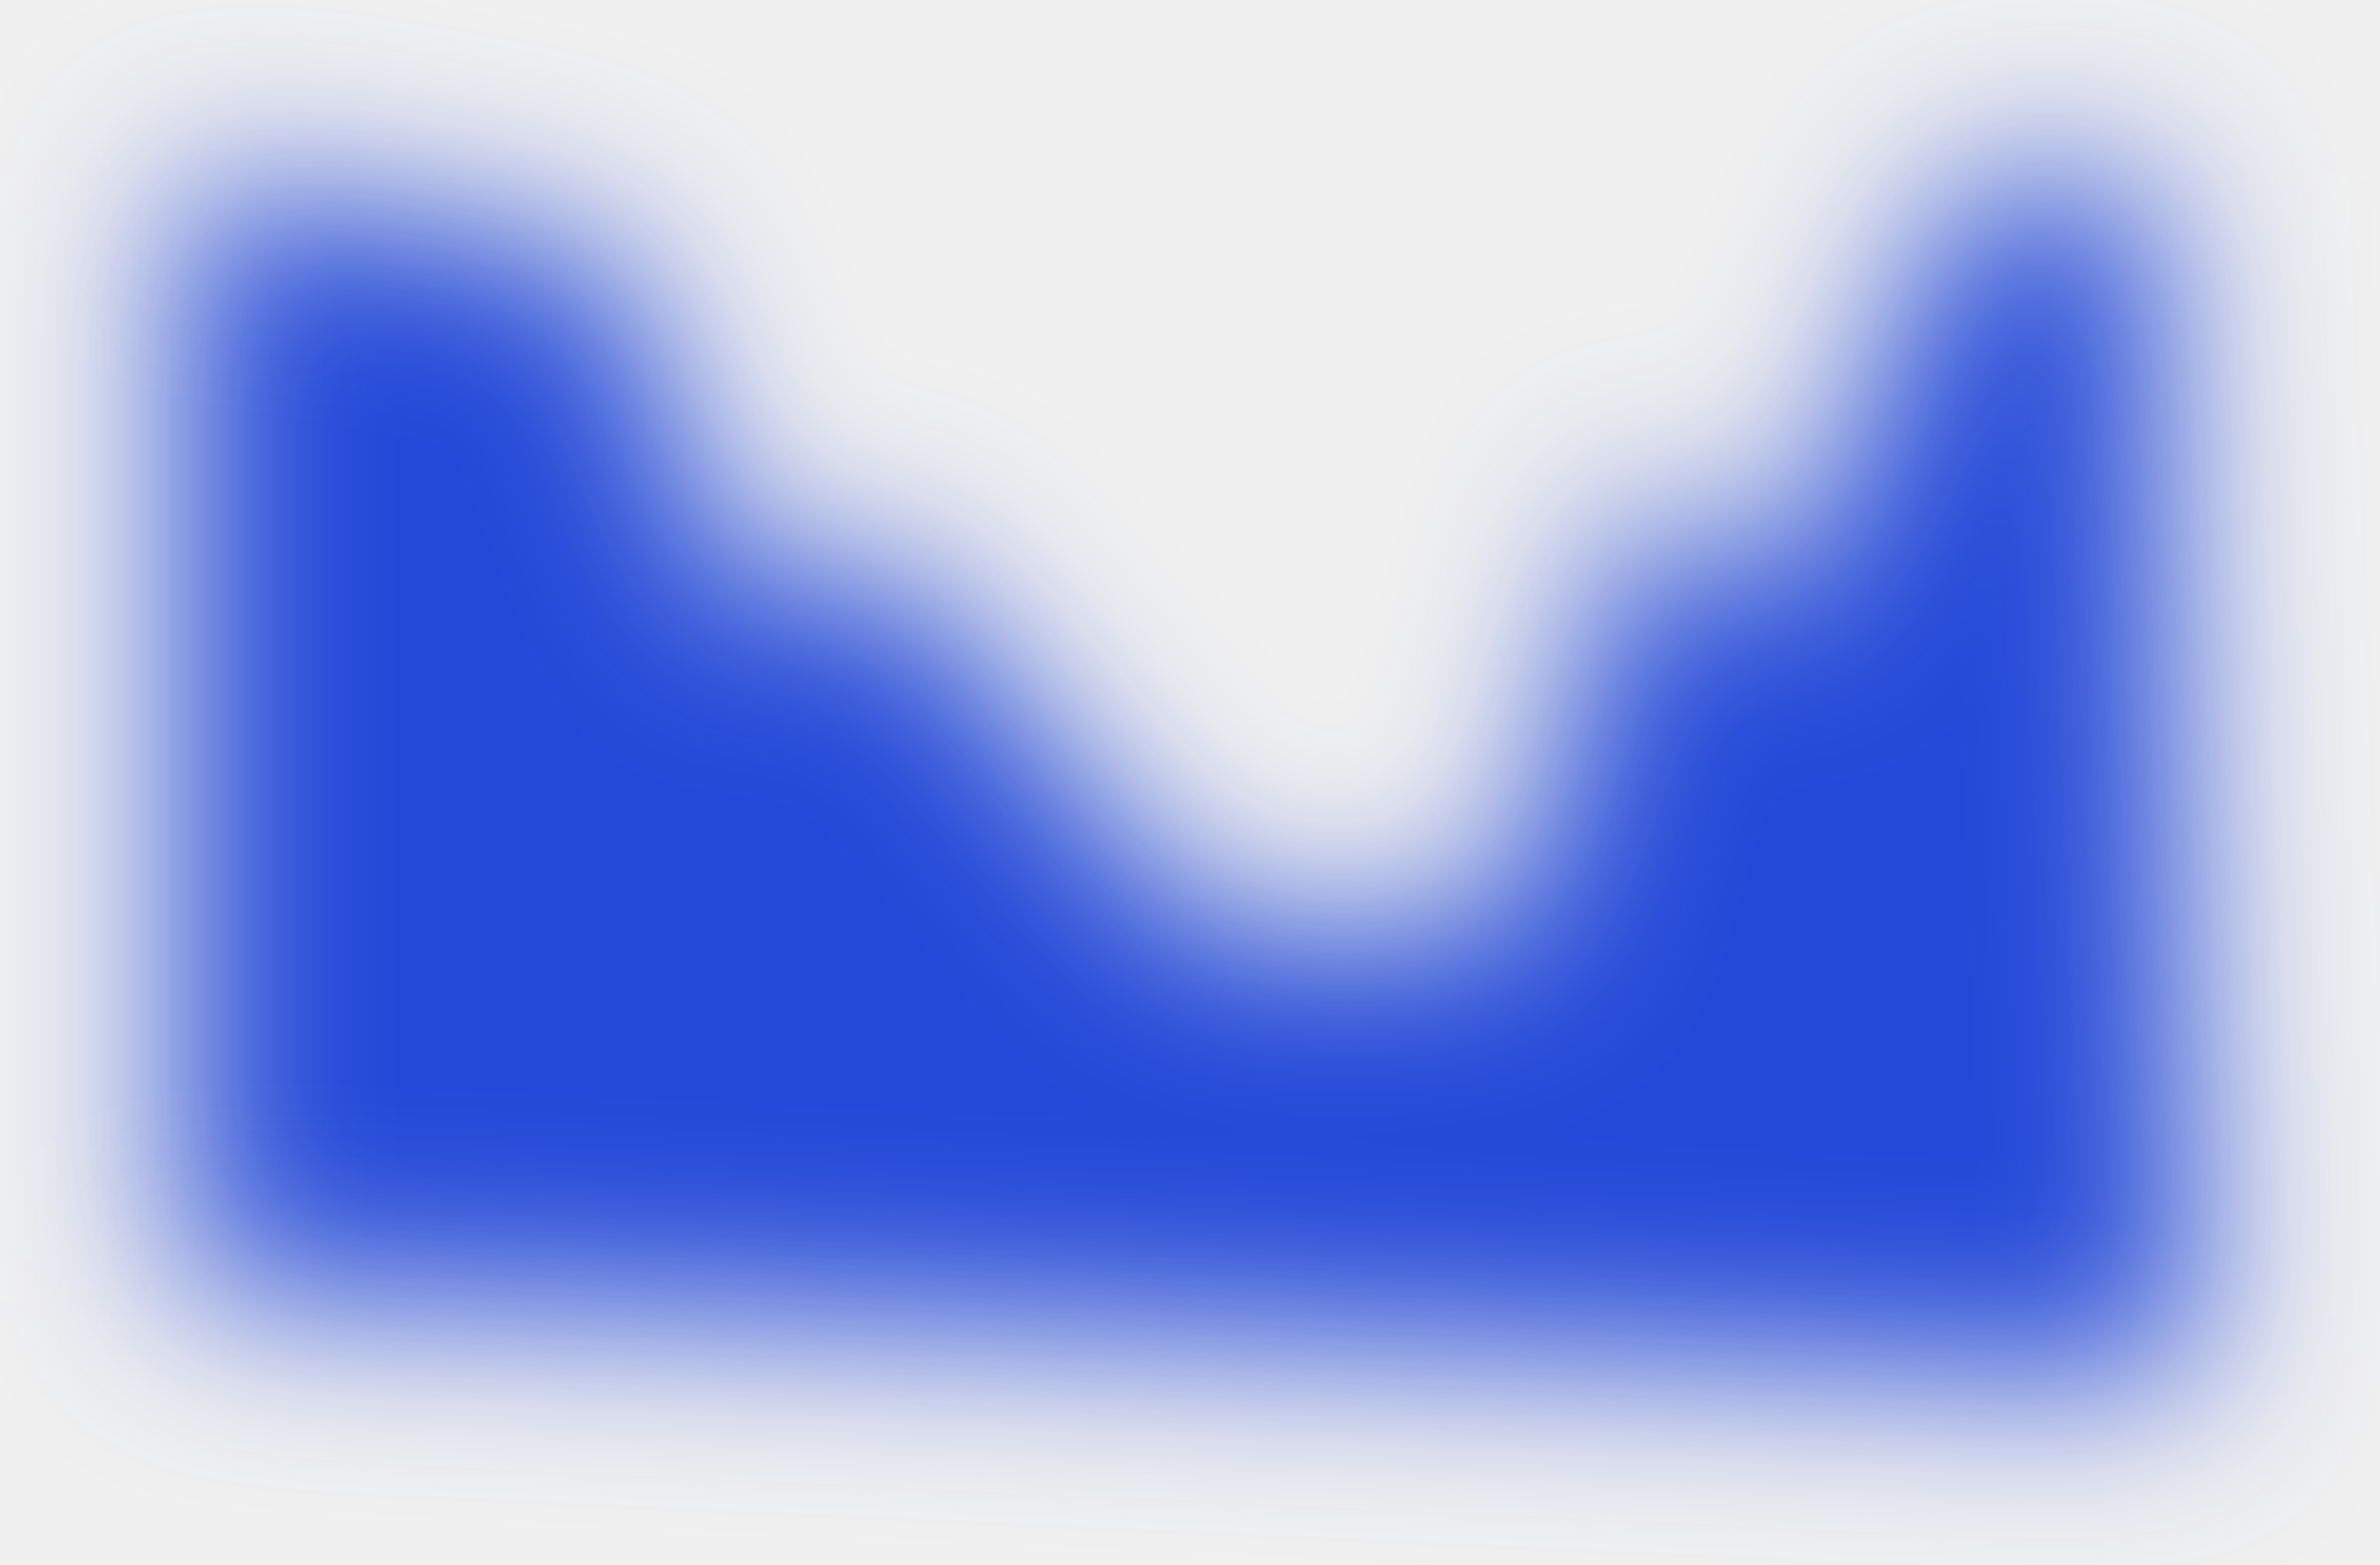
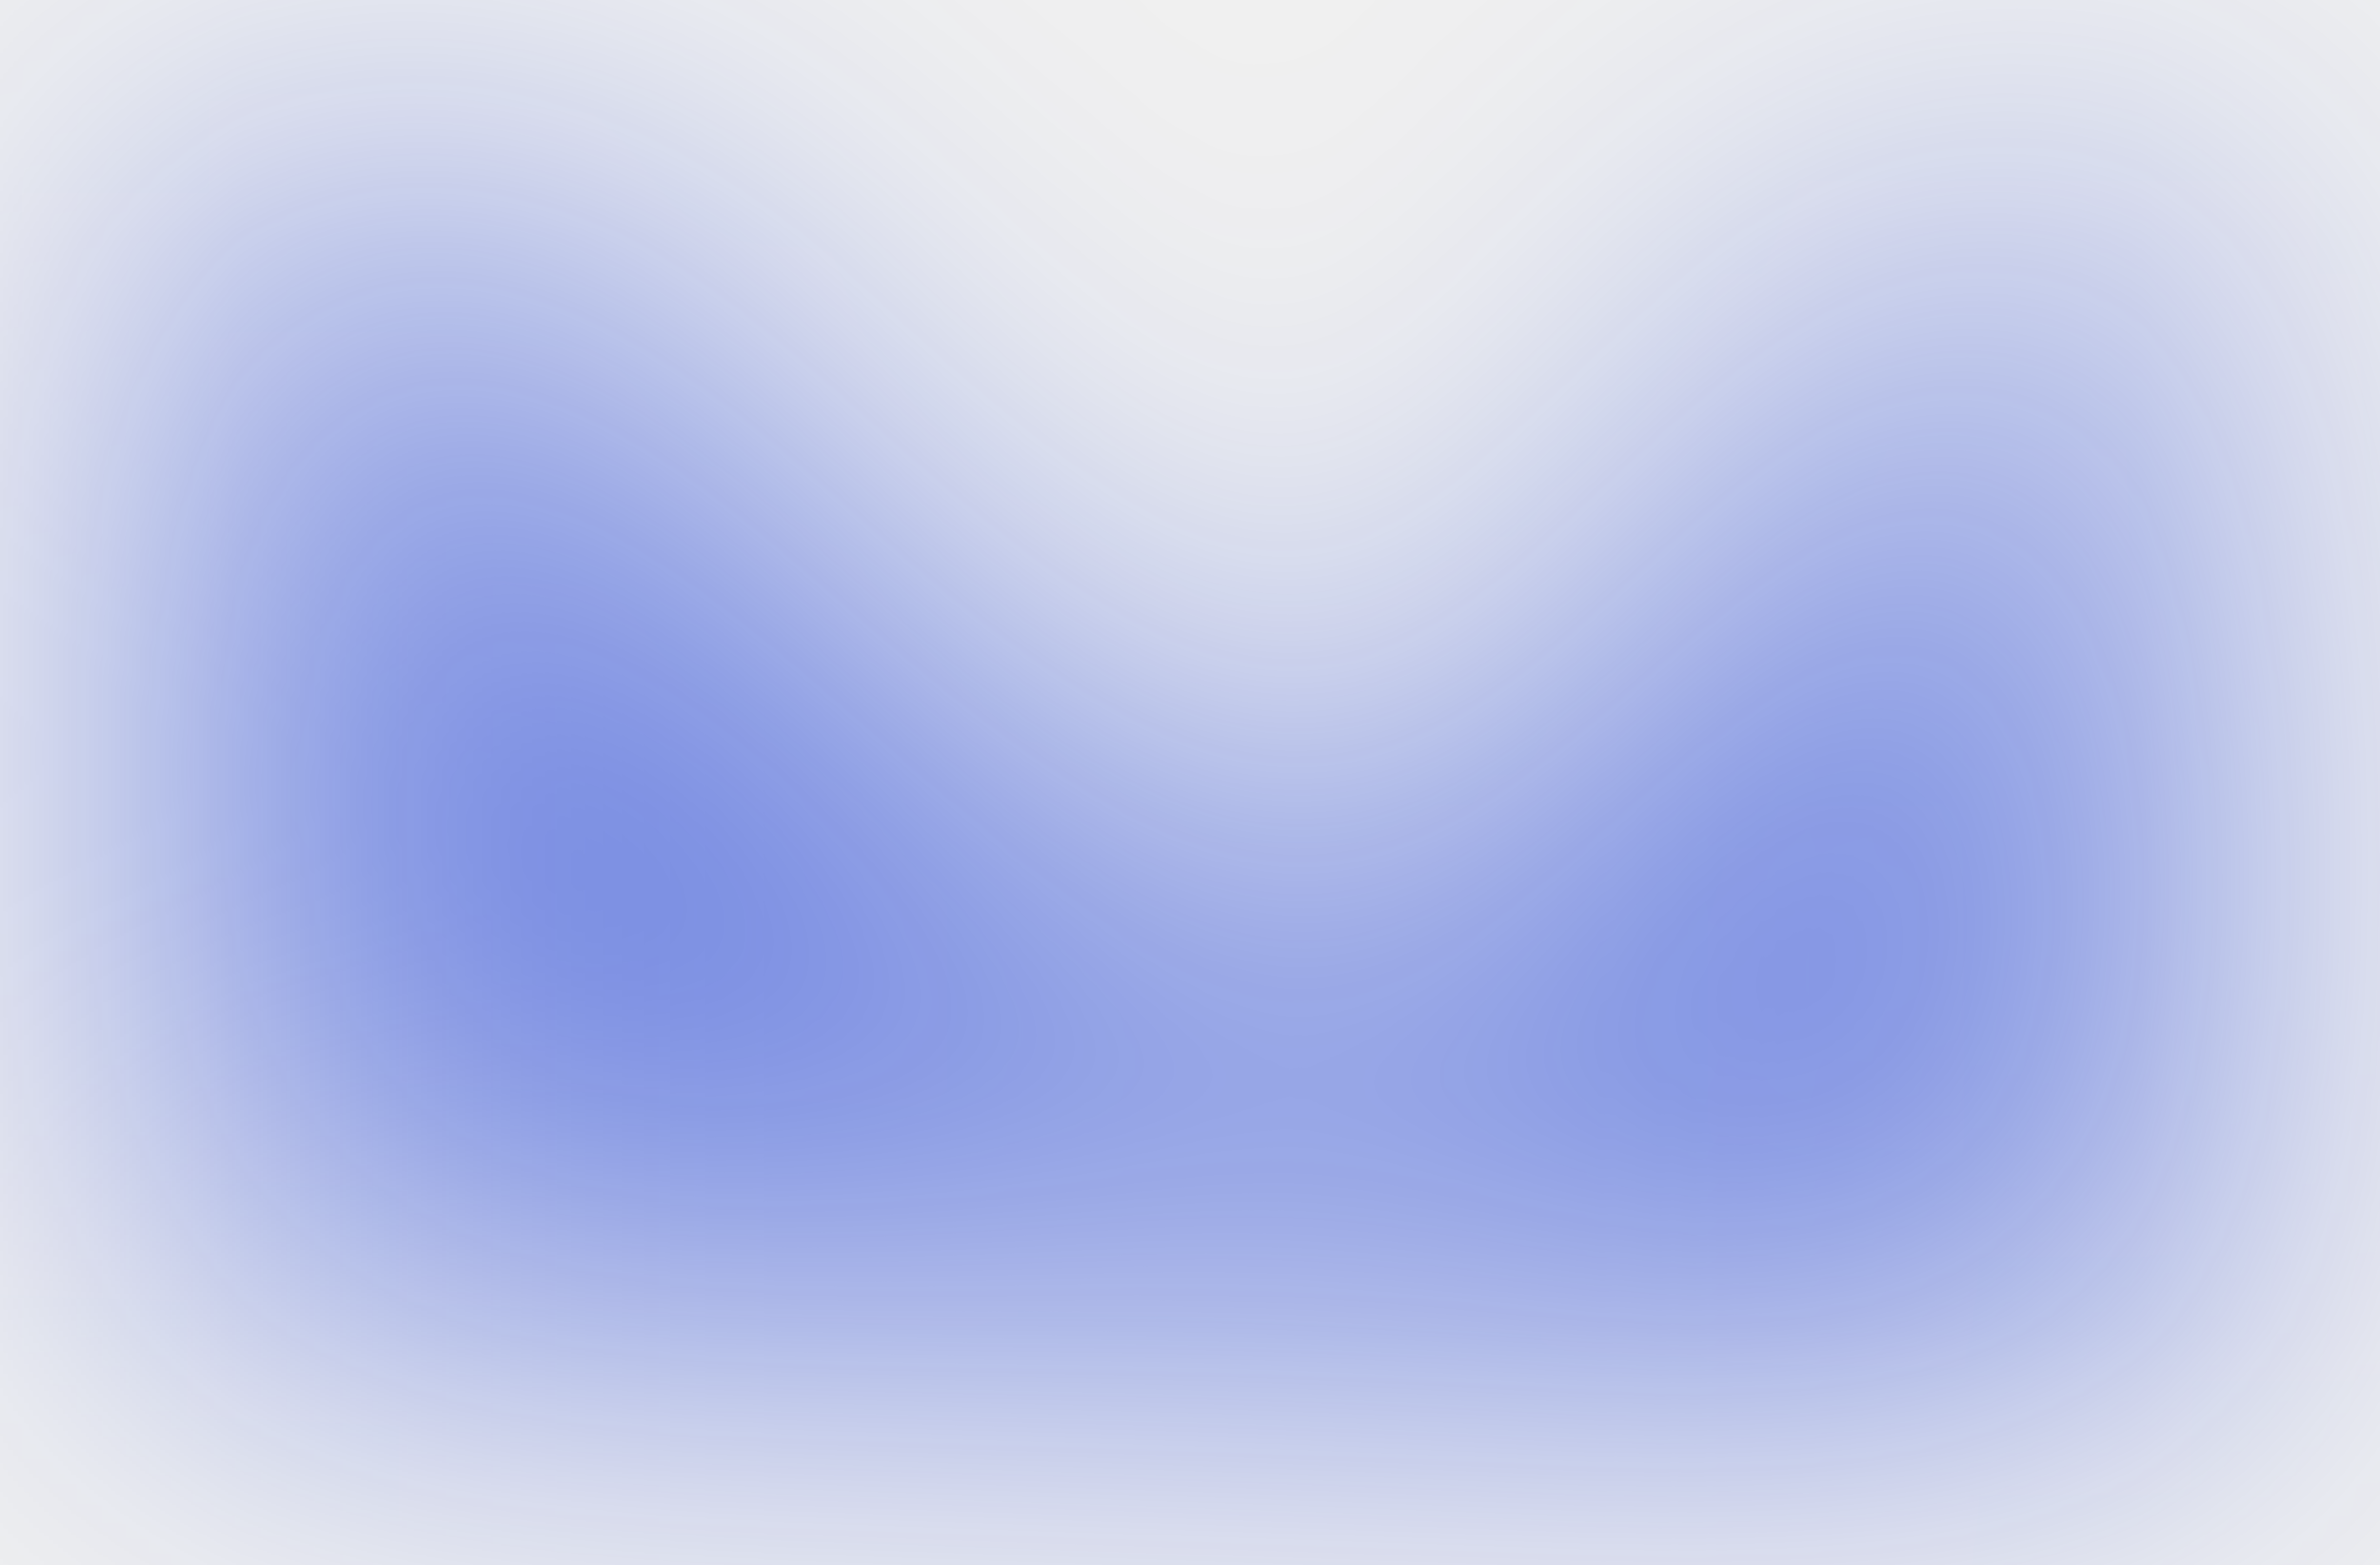
<svg xmlns="http://www.w3.org/2000/svg" preserveAspectRatio="none" overflow="visible" style="display: block;" width="1122.52" height="738.115" viewBox="0 0 1122.52 738.115" fill="none">
  <g id="Frame 11" filter="url(#filter0_f_0_22)">
    <g id="Vector 4">
-       <path d="M85.5 85.591V609.09L1037 652.59L1016.5 85.591H924L840 289.59L772 228.59L711 439.59H568L416 258.09L352.5 289.59L289 119.59L85.5 85.591Z" fill="#0630D5" fill-opacity="0.49" />
-       <path d="M85.5 85.591V609.09L1037 652.59L1016.5 85.591H924L840 289.59L772 228.59L711 439.59H568L416 258.09L352.5 289.59L289 119.59L85.5 85.591Z" fill="#0630D5" fill-opacity="0.49" />
-       <path d="M85.5 85.591V609.09L1037 652.59L1016.5 85.591H924L840 289.59L772 228.59L711 439.59H568L416 258.09L352.5 289.59L289 119.59L85.5 85.591Z" fill="#0630D5" fill-opacity="0.49" />
-       <path d="M85.5 85.591V609.09L1037 652.59L1016.5 85.591H924L840 289.59L772 228.59L711 439.59H568L416 258.09L352.5 289.59L289 119.59L85.5 85.591Z" stroke="white" />
+       <path d="M85.5 85.591V609.09L1037 652.59L1016.5 85.591H924L840 289.59L772 228.59L711 439.59H568L416 258.09L352.5 289.59L289 119.59L85.5 85.591Z" fill="#0630D5" fill-opacity="0.24" />
+       <path d="M85.5 85.591V609.09L1037 652.59L1016.5 85.591H924L840 289.59L772 228.59L711 439.59H568L416 258.09L352.5 289.59L289 119.59L85.5 85.591Z" fill="#0630D5" fill-opacity="0.24" />
+       <path d="M85.5 85.591V609.09L1037 652.59L1016.5 85.591H924L840 289.59L772 228.59L711 439.59H568L416 258.09L352.5 289.59L289 119.59L85.5 85.591Z" fill="#0630D5" fill-opacity="0.24" />
    </g>
  </g>
  <defs>
    <filter id="filter0_f_0_22" x="0" y="7.15256e-07" width="1122.52" height="738.115" filterUnits="userSpaceOnUse" color-interpolation-filters="sRGB">
      <feFlood flood-opacity="0" result="BackgroundImageFix" />
      <feBlend mode="normal" in="SourceGraphic" in2="BackgroundImageFix" result="shape" />
-       <feGaussianBlur stdDeviation="42.5" result="effect1_foregroundBlur_0_22" />
+       <feGaussianBlur stdDeviation="140" result="effect1_foregroundBlur_0_22" />
    </filter>
  </defs>
</svg>
